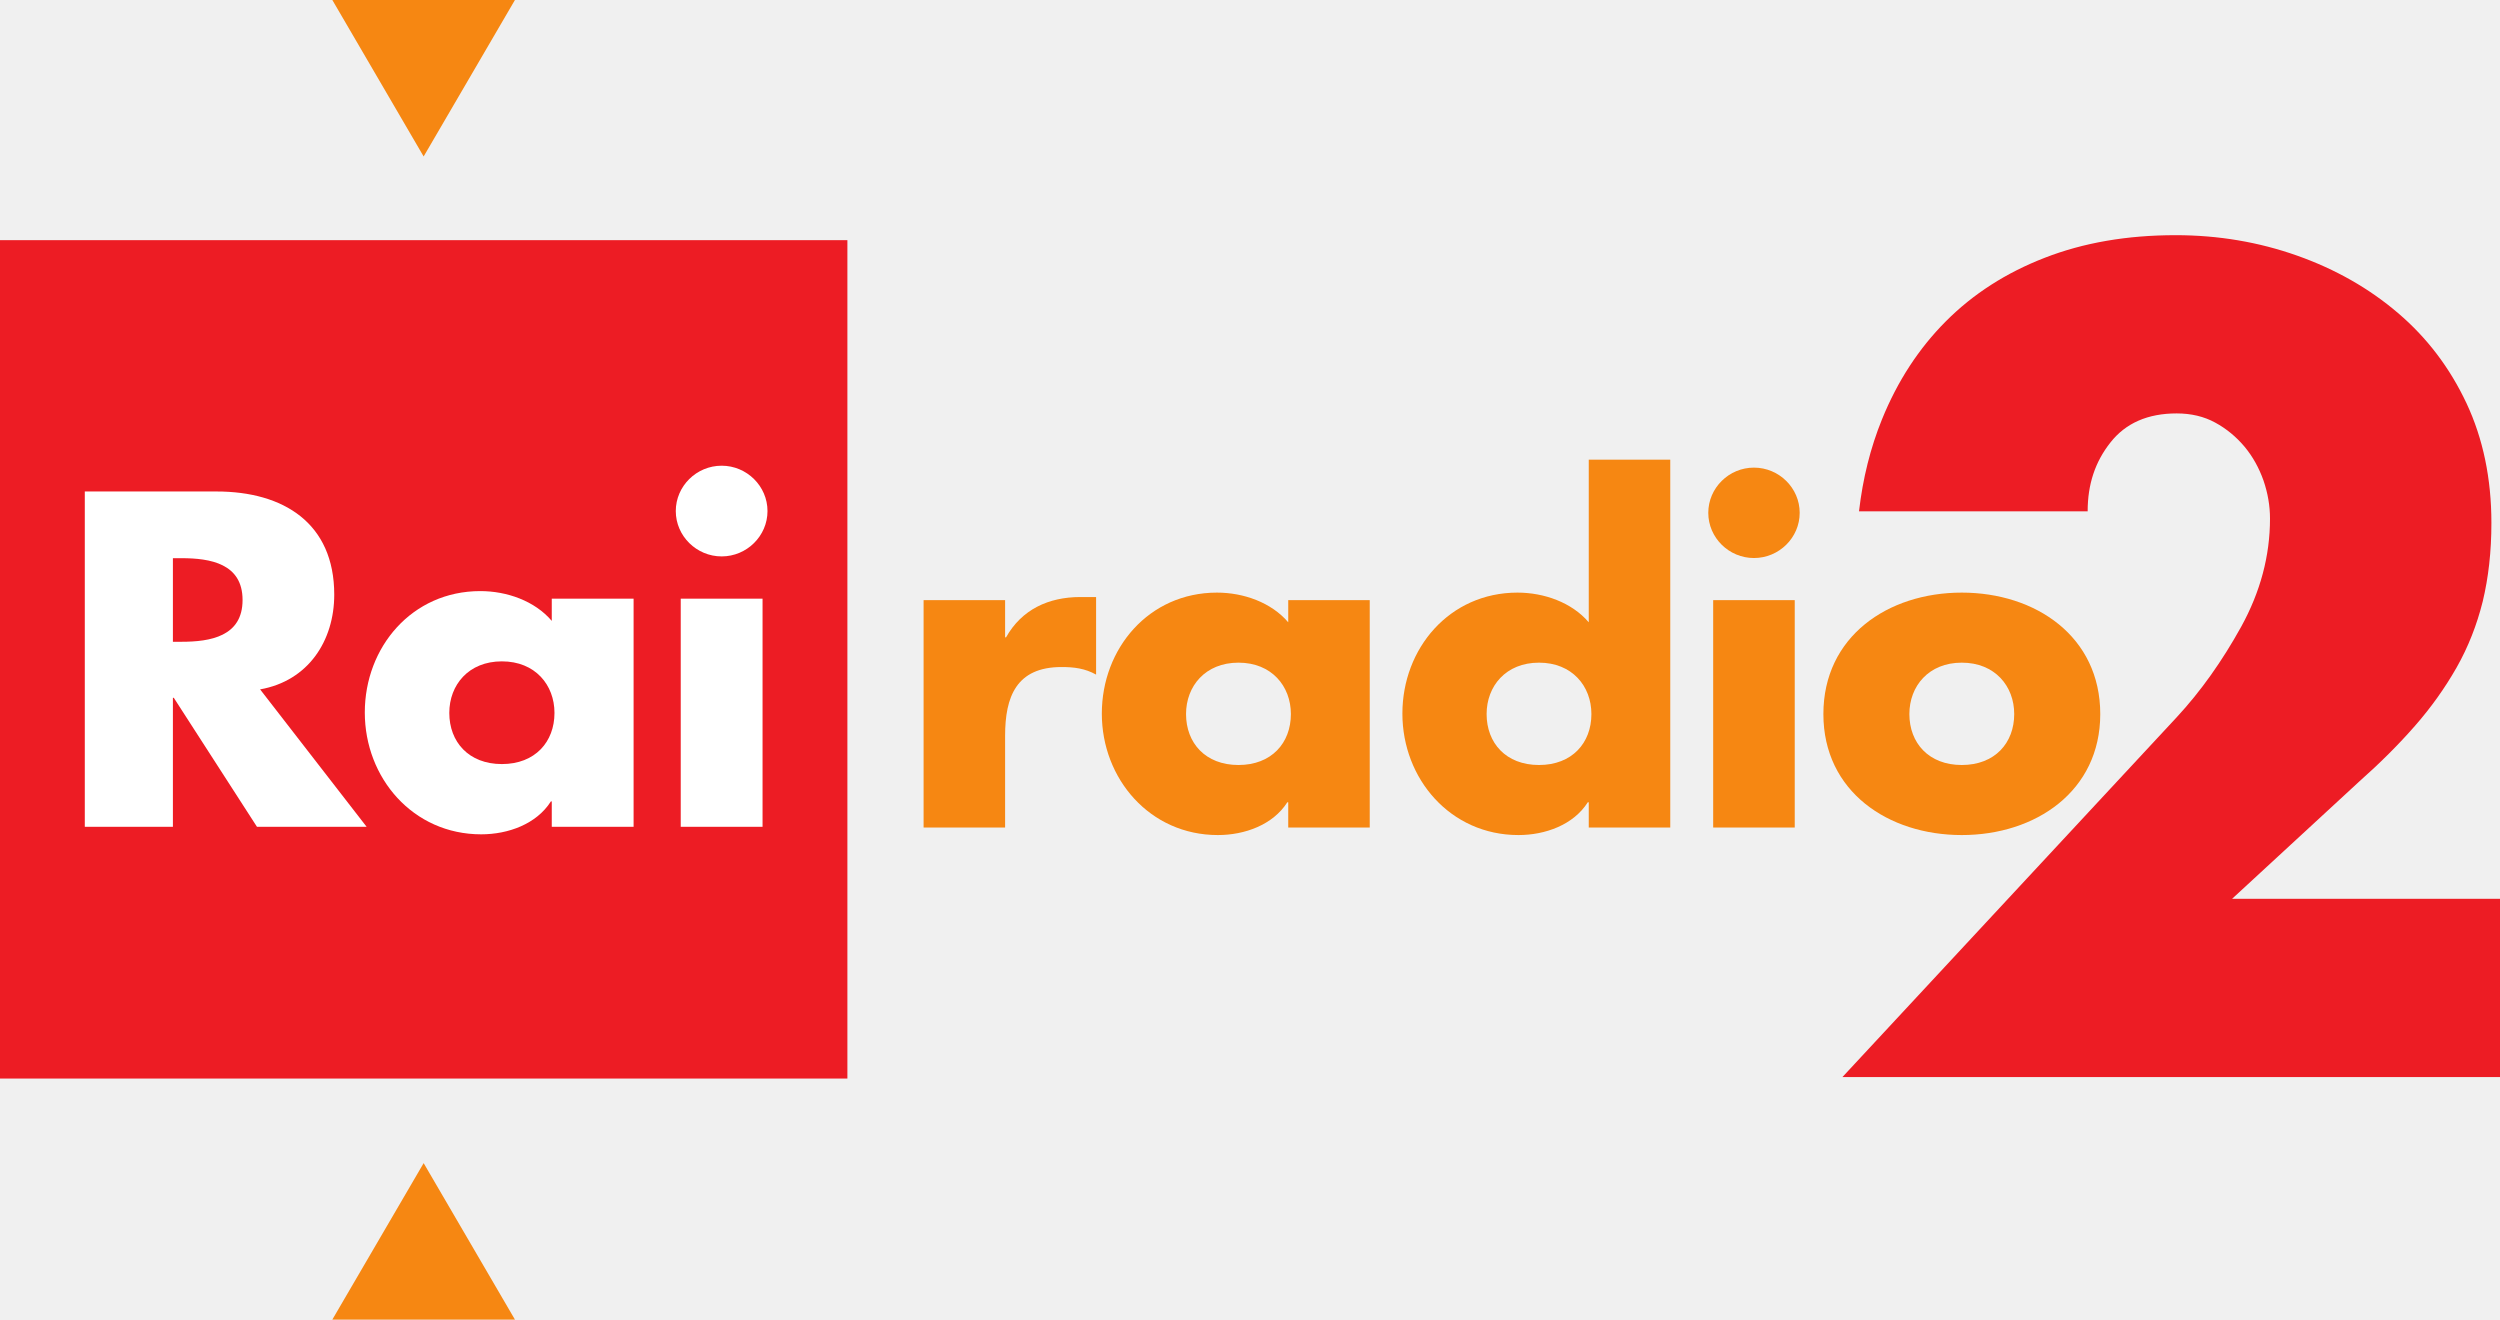
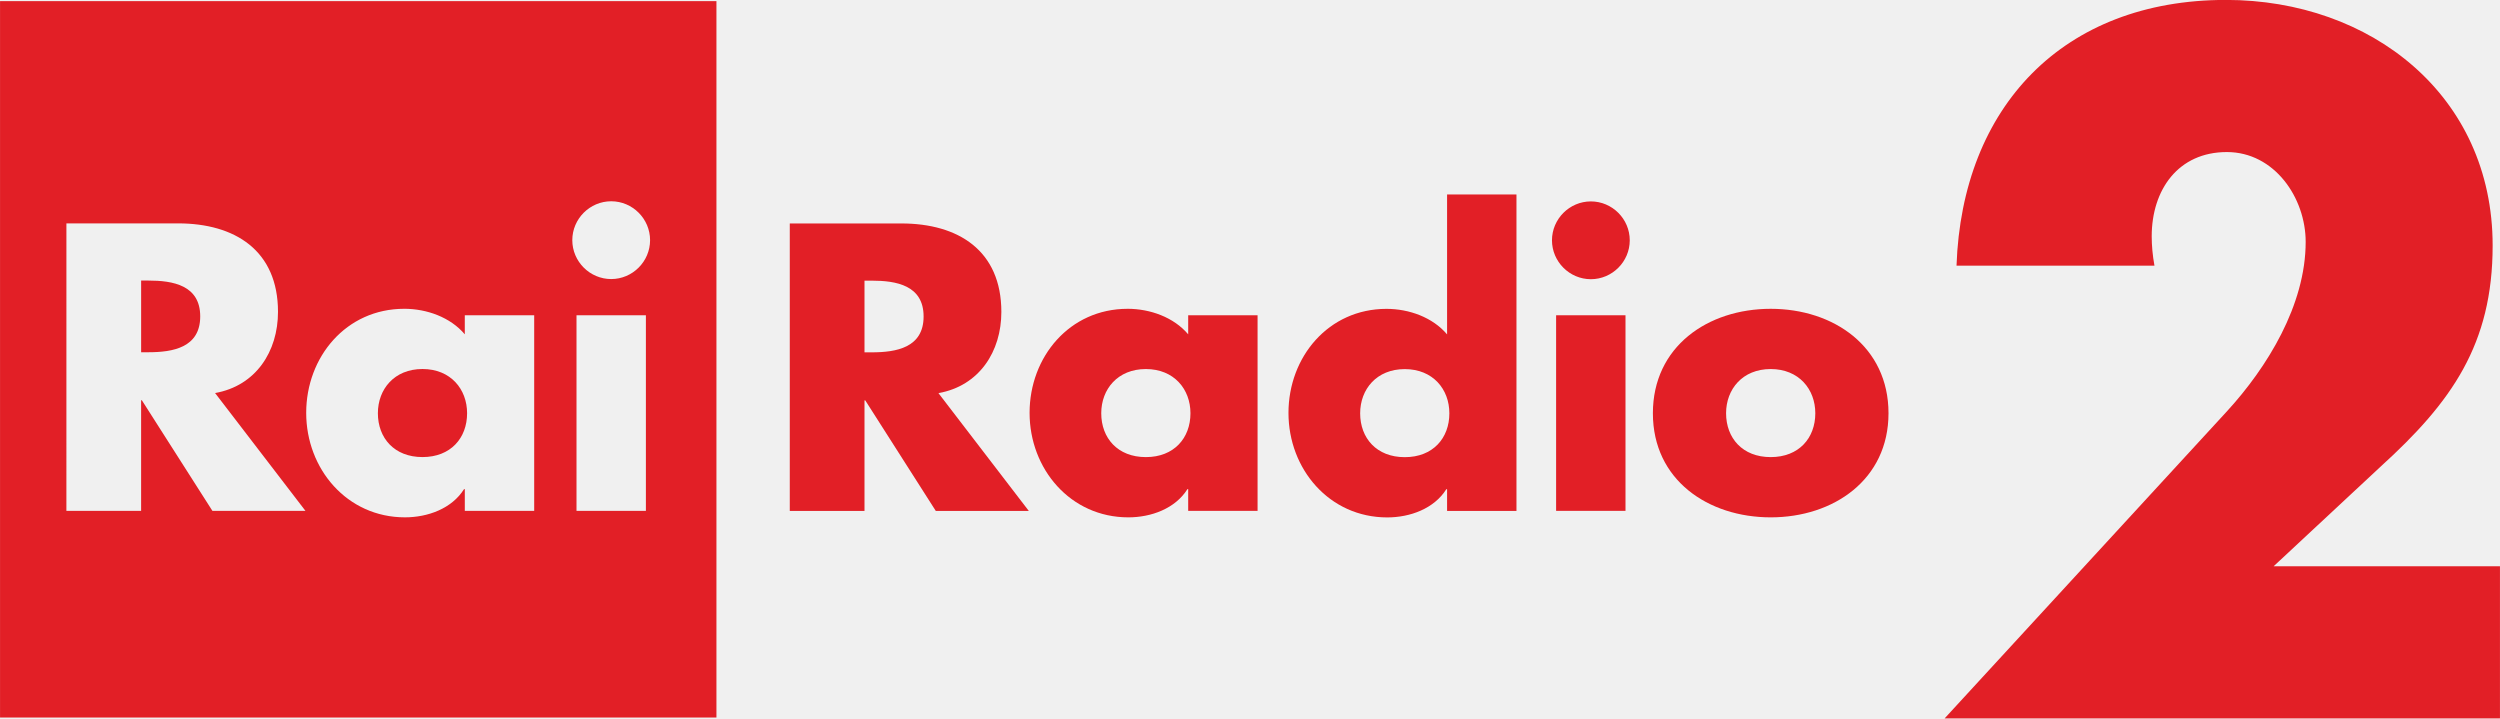
- <svg xmlns="http://www.w3.org/2000/svg" height="316.7" width="600" version="1.1" viewBox="0 0 480 253.358">
-   <path d="m428.56 172.57 24.37-22.48c4.04-3.58 7.61-7.14 10.73-10.71 3.13-3.57 5.79-7.32 8.02-11.24 2.22-3.92 3.88-8.15 5.01-12.69 1.09-4.54 1.66-9.53 1.66-15.04 0-8.53-1.6-16.188-4.78-22.982-3.21-6.82-7.57-12.576-13.16-17.332-5.54-4.731-12-8.411-19.36-11.017-7.36-2.604-15.14-3.926-23.34-3.926-9.31 0-17.68 1.445-25.11 4.337-7.43 2.877-13.75 6.941-18.96 12.165-5.21 5.216-9.31 11.499-12.3 18.862-2.21 5.453-3.68 11.322-4.41 17.658h43.9c0-5.223 1.45-9.528 4.38-13.227 2.92-3.709 7.16-5.573 12.71-5.573 2.78 0 5.25 0.589 7.39 1.756 2.16 1.173 4.04 2.729 5.64 4.63 1.6 1.924 2.79 4.1 3.64 6.492 0.83 2.424 1.25 4.865 1.25 7.335 0 7.142-1.85 14.052-5.52 20.722-3.69 6.67-7.82 12.47-12.4 17.41l-64.18 69.08h126.26v-34.23z" fill="#ed1c24" />
-   <path d="m0 207.08h162.7v-160.97h-162.7z" fill="#ed1c24" />
-   <g fill="#fff">
-     <path d="m33.197 123.22h1.638c5.523 0 11.738-1.02 11.738-8.02s-6.215-8.03-11.738-8.03h-1.638zm37.191 35.52h-21.054l-15.965-24.76h-0.172v24.76h-16.916v-64.377h25.284c12.86 0 22.61 6.067 22.61 19.807 0 8.88-5.005 16.56-14.235 18.19z" />
-     <path d="m86.265 136.88c0 5.55 3.711 9.82 10.097 9.82 6.388 0 10.098-4.27 10.098-9.82 0-5.38-3.71-9.9-10.098-9.9-6.386 0-10.097 4.52-10.097 9.9m35.385 21.86h-15.71v-4.87h-0.17c-2.76 4.35-8.201 6.32-13.378 6.32-13.118 0-22.35-10.84-22.35-23.39 0-12.56 9.061-23.31 22.176-23.31 5.093 0 10.442 1.87 13.722 5.72v-4.27h15.71z" />
-     <path d="m146.41 158.74h-15.71v-43.8h15.71zm0.95-60.619c0 4.779-3.97 8.709-8.8 8.709-4.84 0-8.81-3.93-8.81-8.709s3.97-8.706 8.81-8.706c4.83 0 8.8 3.927 8.8 8.706" />
-   </g>
-   <g fill="#f68712">
-     <path d="m98.869-0.002-17.53 30.043-17.532-30.043z" />
-     <path d="m63.807 253.36 17.534-30.04 17.528 30.04z" />
-     <path d="m192.98 122.37h0.18c3.01-5.36 8.17-7.74 14.27-7.74h3.02v14.89c-2.15-1.19-4.22-1.45-6.63-1.45-8.68 0-10.84 5.7-10.84 13.19v17.62h-15.65v-43.66h15.65z" />
-     <path d="m227.72 137.1c0 5.53 3.7 9.78 10.07 9.78 6.36 0 10.06-4.25 10.06-9.78 0-5.36-3.7-9.87-10.06-9.87-6.37 0-10.07 4.51-10.07 9.87m35.27 21.78h-15.65v-4.85h-0.17c-2.76 4.34-8.18 6.3-13.34 6.3-13.07 0-22.28-10.81-22.28-23.32s9.03-23.23 22.11-23.23c5.08 0 10.41 1.87 13.68 5.7v-4.25h15.65z" />
-     <path d="m285.43 137.1c0 5.53 3.69 9.78 10.06 9.78 6.36 0 10.06-4.25 10.06-9.78 0-5.36-3.7-9.87-10.06-9.87-6.37 0-10.06 4.51-10.06 9.87m19.61 16.93h-0.18c-2.74 4.34-8.17 6.3-13.32 6.3-13.08 0-22.28-10.81-22.28-23.32s9.03-23.23 22.1-23.23c5.07 0 10.41 1.87 13.68 5.7v-31.231h15.65v70.631h-15.65z" />
-     <path d="m344.59 158.88h-15.66v-43.66h15.66zm0.95-60.416c0 4.766-3.96 8.676-8.78 8.676s-8.77-3.91-8.77-8.676c0-4.768 3.95-8.682 8.77-8.682s8.78 3.914 8.78 8.682" />
-     <path d="m366.6 137.1c0 5.53 3.7 9.78 10.06 9.78 6.37 0 10.07-4.25 10.07-9.78 0-5.36-3.7-9.87-10.07-9.87-6.36 0-10.06 4.51-10.06 9.87m36.65 0c0 14.8-12.39 23.23-26.59 23.23-14.1 0-26.57-8.34-26.57-23.23s12.38-23.32 26.57-23.32c14.2 0 26.59 8.43 26.59 23.32" />
+ <svg xmlns="http://www.w3.org/2000/svg" width="600" height="172.44" version="1.1" viewBox="0 0 158.75 45.626">
+   <g transform="translate(-354.54 -241.7)" fill="#e21f26">
+     <path d="m404.69 255.89v18.255h4.745v-7.021h0.048l4.479 7.021h5.907l-5.738-7.481c2.591-0.46 3.995-2.639 3.995-5.157 0-3.898-2.736-5.617-6.343-5.617zm4.745 3.632h0.46c1.549 0 3.293 0.291 3.293 2.276s-1.743 2.276-3.293 2.276h-0.46z" />
+     <path d="m426.14 261.31c-3.68 0-6.222 3.05-6.222 6.609 0 3.559 2.591 6.634 6.271 6.634 1.453 0 2.978-0.557 3.753-1.792h0.048v1.38h4.406v-12.42h-4.406v1.21c-0.92-1.089-2.421-1.622-3.85-1.622zm1.162 3.825c1.792 0 2.832 1.283 2.832 2.808 0 1.574-1.041 2.784-2.832 2.784-1.792 0-2.833-1.211-2.833-2.784 0-1.525 1.041-2.808 2.833-2.808z" />
+     <path d="m446.43 254.05v8.885c-0.92-1.089-2.421-1.622-3.85-1.622-3.68 0-6.222 3.051-6.222 6.61 0 3.559 2.591 6.634 6.271 6.634 1.453 0 2.978-0.557 3.753-1.792h0.048v1.38h4.406v-20.095zm-2.687 11.089c1.792 0 2.832 1.283 2.832 2.808 0 1.574-1.041 2.784-2.832 2.784s-2.833-1.211-2.833-2.784c0-1.525 1.041-2.808 2.833-2.808z" />
+     <path d="m458.03 256.96c0 1.356-1.114 2.47-2.469 2.47-1.356 0-2.47-1.114-2.47-2.47 0-1.356 1.114-2.47 2.47-2.47 1.356 0 2.469 1.114 2.469 2.47z" />
+     <path d="m457.76 274.14h-4.406v-12.42h4.406z" />
+     <path d="m466.98 261.31c-3.995 0-7.481 2.397-7.481 6.634s3.51 6.609 7.481 6.609c3.995 0 7.481-2.397 7.481-6.609 0-4.237-3.486-6.634-7.481-6.634zm0 3.825c1.792 0 2.833 1.283 2.833 2.808 0 1.574-1.041 2.784-2.833 2.784-1.792 0-2.833-1.211-2.833-2.784 0-1.525 1.041-2.808 2.833-2.808z" />
+     <path d="m354.54 241.77v45.493h45.493v-45.493zm38.81 12.711c1.356 0 2.469 1.114 2.469 2.47 0 1.356-1.114 2.47-2.469 2.47-1.356 0-2.47-1.114-2.47-2.47 0-1.356 1.114-2.47 2.47-2.47zm-34.595 1.404h7.093c3.607 0 6.343 1.719 6.343 5.617 0 2.518-1.404 4.697-3.995 5.157l5.738 7.481h-5.908l-4.479-7.021h-0.048v7.021h-4.745zm4.745 3.631v4.552h0.46c1.549 0 3.292-0.291 3.292-2.276 0-1.985-1.743-2.276-3.292-2.276zm16.704 1.792c1.429 0 2.929 0.533 3.849 1.622v-1.21h4.407v12.42h-4.406v-1.38h-0.048c-0.775 1.235-2.3 1.792-3.753 1.792-3.68 0-6.271-3.075-6.271-6.634 0-3.559 2.542-6.609 6.222-6.609zm10.943 0.412h4.406v12.42h-4.406zm-9.78 3.413c-1.792-1.6e-4 -2.833 1.283-2.833 2.808 0 1.574 1.041 2.784 2.833 2.784 1.792 0 2.832-1.211 2.832-2.784 0-1.525-1.041-2.808-2.832-2.808z" />
+     <path d="m513.29 277.66v9.661h-35.267l17.924-19.496c2.561-2.793 5.005-6.751 5.005-10.766 0-2.793-1.979-5.703-5.005-5.703-3.084 0-4.772 2.386-4.772 5.354 0 0.582 0.058 1.222 0.175 1.862h-12.57c0.349-10.068 6.751-16.877 17.11-16.877 9.195 0 16.935 6.052 16.935 15.597 0 6.285-2.619 9.952-7.1 14.025l-6.809 6.343h14.374z" />
  </g>
</svg>
